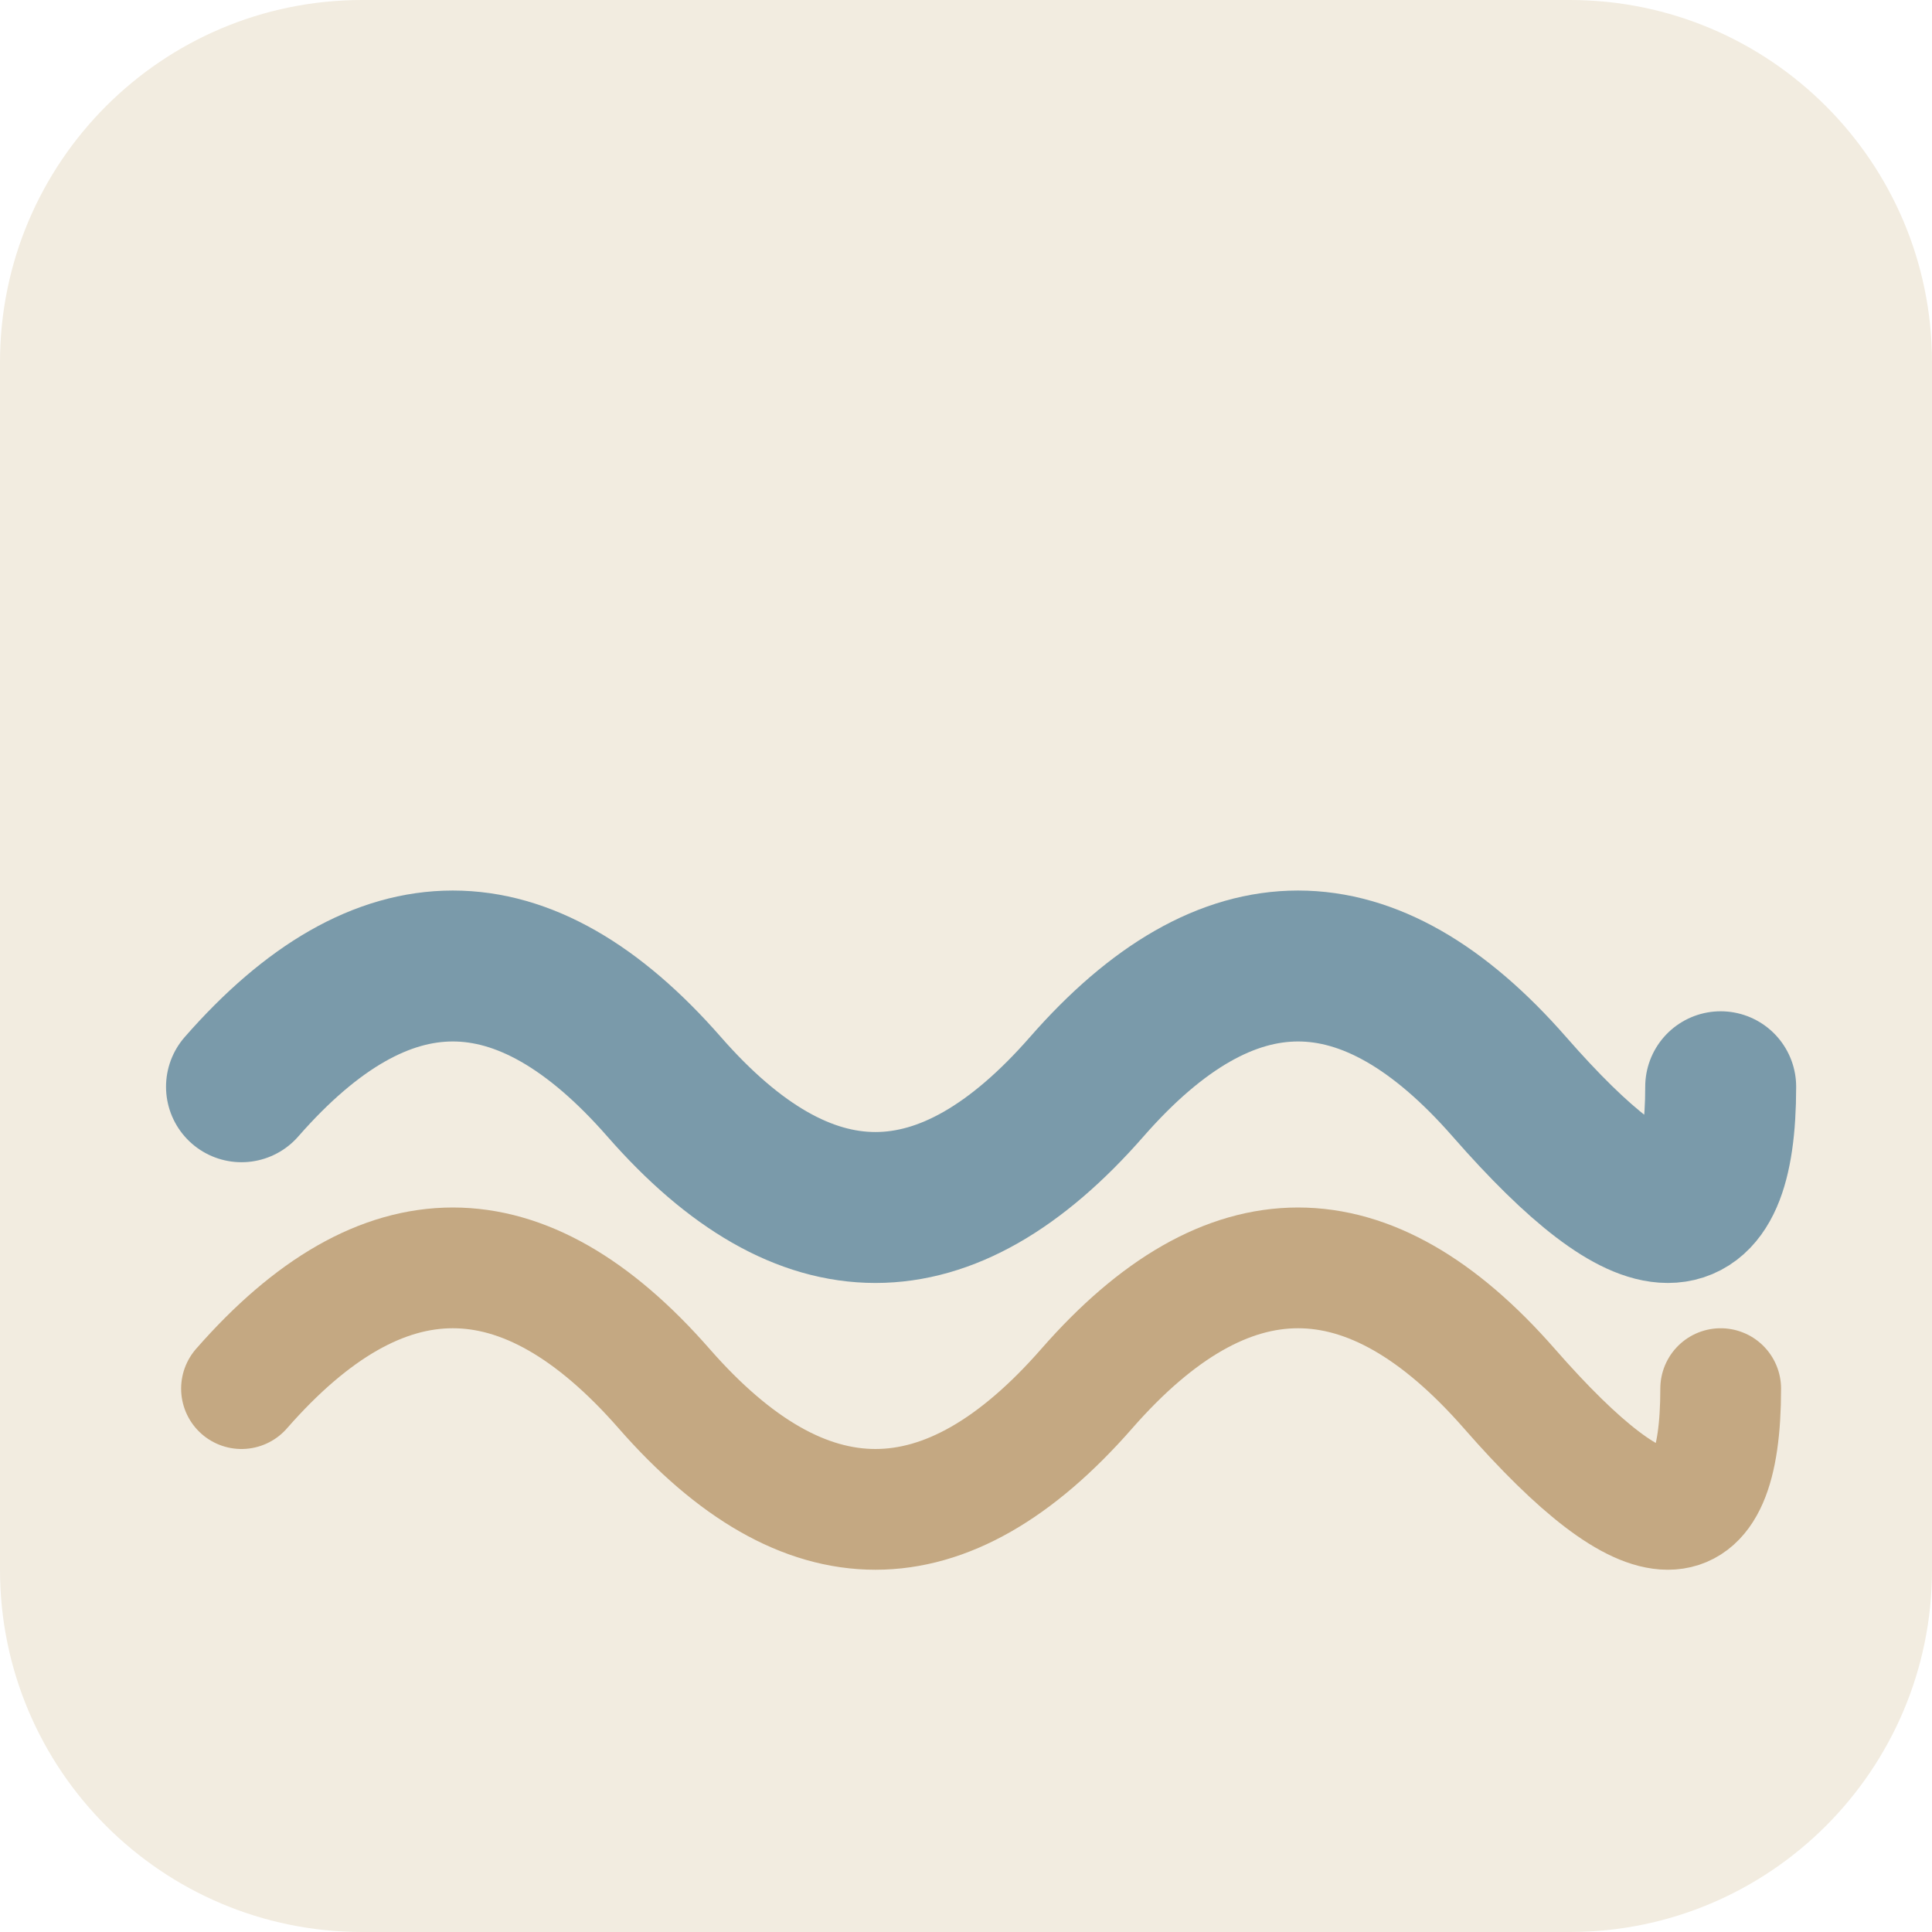
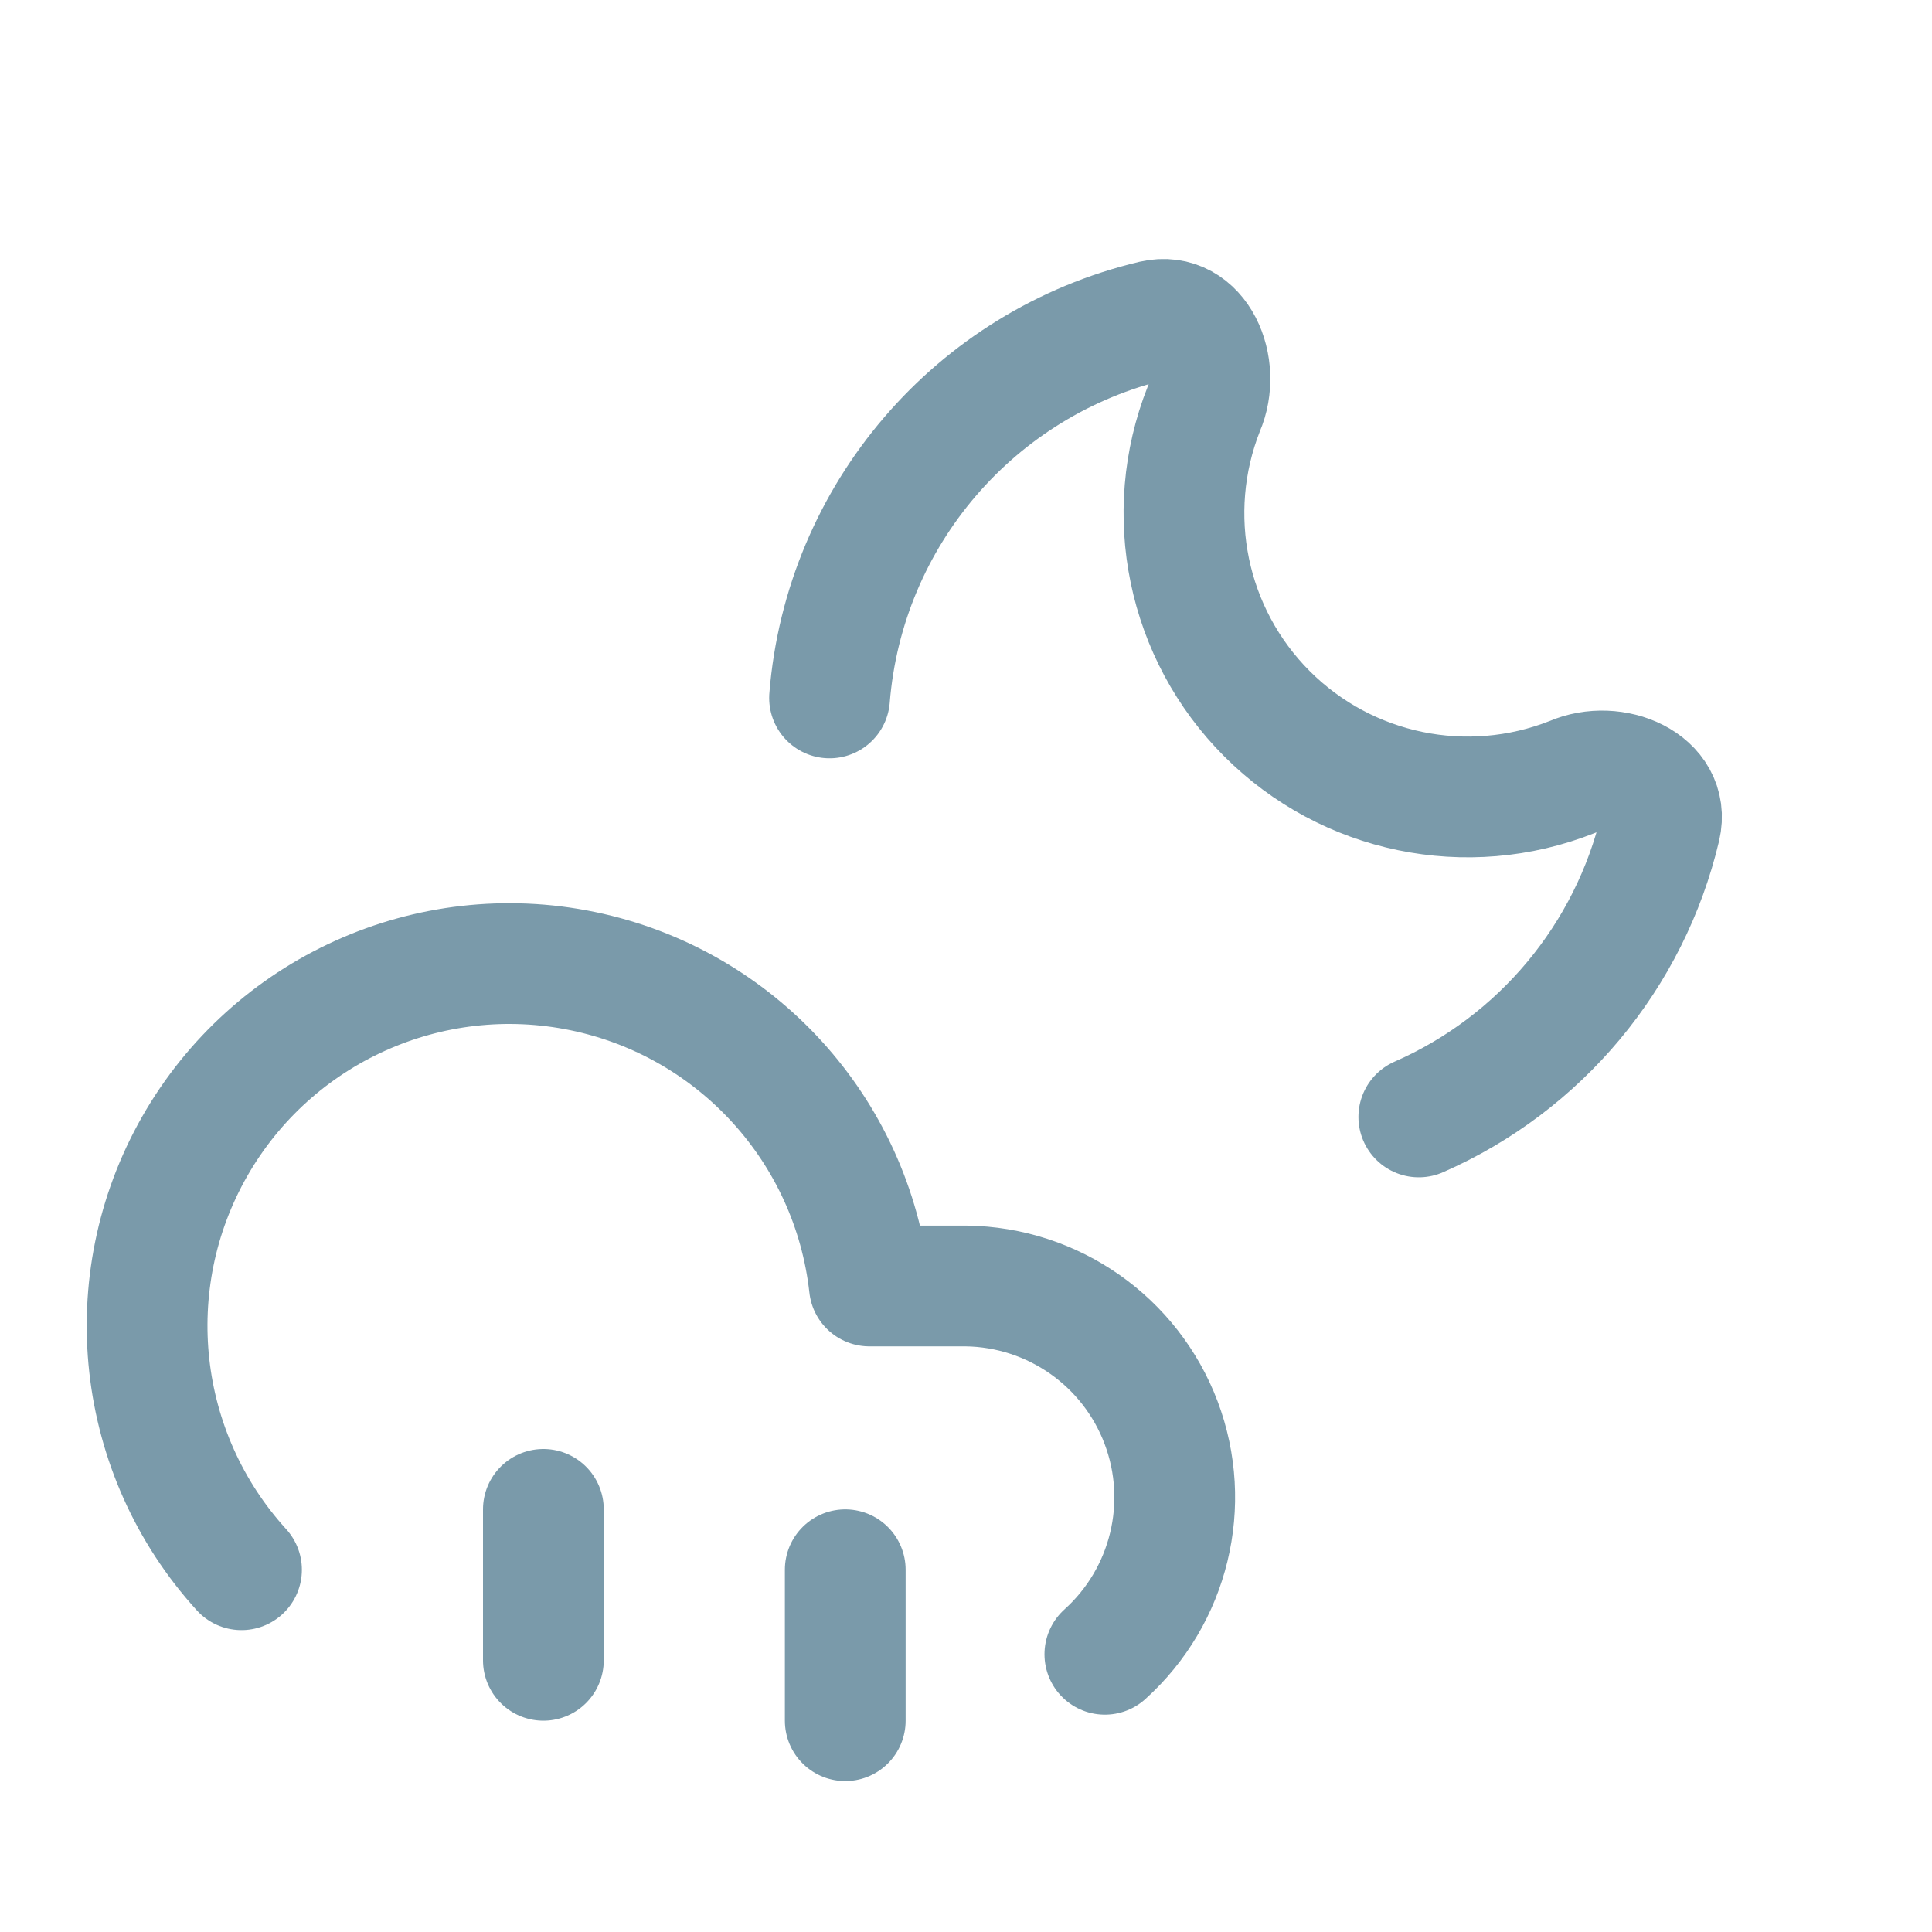
- <svg xmlns="http://www.w3.org/2000/svg" viewBox="0 0 32 32" fill="none">
-   <rect width="32" height="32" rx="6" fill="#f2ece0" />
-   <path d="M4 18 q3.5-4 7 0 t7 0 t7 0 t3.5 0" stroke="#7a9aaa" stroke-width="2.5" stroke-linecap="round" fill="none" />
-   <path d="M4 23 q3.5-4 7 0 t7 0 t7 0 t3.5 0" stroke="#c4a882" stroke-width="2" stroke-linecap="round" fill="none" />
+ <svg xmlns="http://www.w3.org/2000/svg" viewBox="0 0 32 32" fill="none" stroke="#7a9aaa" stroke-width="2" stroke-linecap="round" stroke-linejoin="round">
+   <path d="M14 26v2.5" />
+   <path d="M23.5 18.5a7 7 0 0 0 4-4.8c.17-.73-.77-1.13-1.46-.83a4.7 4.7 0 0 1-6.1-6.1c.3-.69-.1-1.63-.84-1.46a7 7 0 0 0-5.36 6.25" />
+   <path d="M4 26a6 6 0 1 1 10.4-4.7H16a3.5 3.5 0 0 1 2.3 6.1" />
+   <path d="M9 25v2.5" />
</svg>
